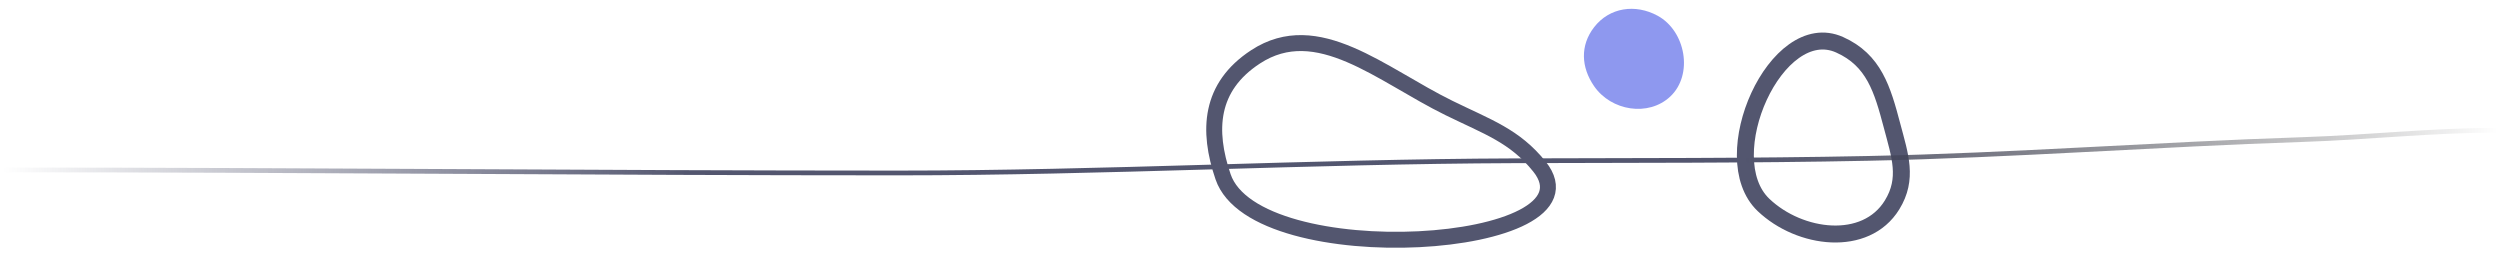
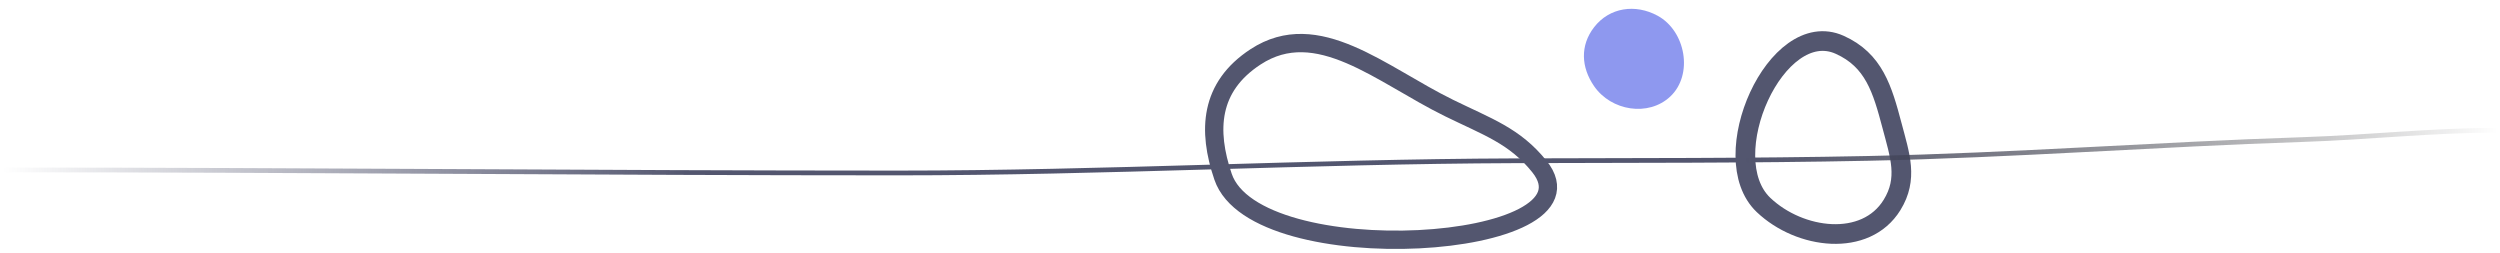
<svg xmlns="http://www.w3.org/2000/svg" width="7371" height="743" viewBox="0 0 7371 743" fill="none">
-   <path d="M5199.64 604.357C5051.54 463.742 5237.66 48.426 5423.99 132.008C5525.24 177.421 5550.09 263.199 5578.48 370.461C5601.86 458.761 5626.47 526.635 5578.48 604.357C5500.76 730.24 5306.92 706.226 5199.64 604.357Z" stroke="#53566F" stroke-width="50" />
+   <path d="M5199.64 604.357C5051.54 463.742 5237.66 48.426 5423.99 132.008C5525.24 177.421 5550.09 263.199 5578.48 370.461C5601.86 458.761 5626.47 526.635 5578.48 604.357C5500.76 730.24 5306.92 706.226 5199.64 604.357Z" stroke="#53566F" stroke-width="58" />
  <path d="M4699.97 80.341C4745.38 21.536 4821.87 10.885 4887.19 46.312C4969.99 91.221 4993.34 220.008 4924.71 284.516C4860.18 345.171 4750.17 326.927 4699.97 253.971C4661.53 198.104 4658.52 134.015 4699.97 80.341Z" fill="#8E98EF" />
  <path d="M7 501C887.46 501 1767.34 510 2647.68 510C3255.33 510 3859.97 476.164 4467.16 474C4814.02 472.764 5160.12 474.135 5506.86 467C5936.47 458.159 6360.19 425.569 6788.59 411.5C6982.97 405.116 7169.2 384 7364 384" stroke="url(#paint0_linear)" stroke-width="14" stroke-linecap="round" stroke-linejoin="round" />
-   <path d="M3606.07 521.085C3559.58 384.818 3566.06 256.296 3702 167.521C3884.31 48.466 4071.84 220.107 4272.16 318.391C4386.13 374.306 4466.04 400.455 4538.7 490.871C4737.43 738.158 3703.08 805.431 3606.07 521.085Z" stroke="#53566F" stroke-width="47" />
+   <path d="M3606.07 521.085C3559.58 384.818 3566.06 256.296 3702 167.521C3884.31 48.466 4071.84 220.107 4272.16 318.391C4386.13 374.306 4466.04 400.455 4538.7 490.871C4737.43 738.158 3703.08 805.431 3606.07 521.085Z" stroke="#53566F" stroke-width="54" />
  <defs>
    <linearGradient id="paint0_linear" x1="7" y1="509.998" x2="7363.64" y2="417.881" gradientUnits="userSpaceOnUse">
      <stop stop-color="#53566F" stop-opacity="0" />
      <stop offset="0.276" stop-color="#53566F" />
      <stop offset="0.698" stop-color="#53566F" />
      <stop offset="1" stop-opacity="0" />
      <stop offset="1" stop-color="#53566F" stop-opacity="0" />
    </linearGradient>
  </defs>
</svg>
